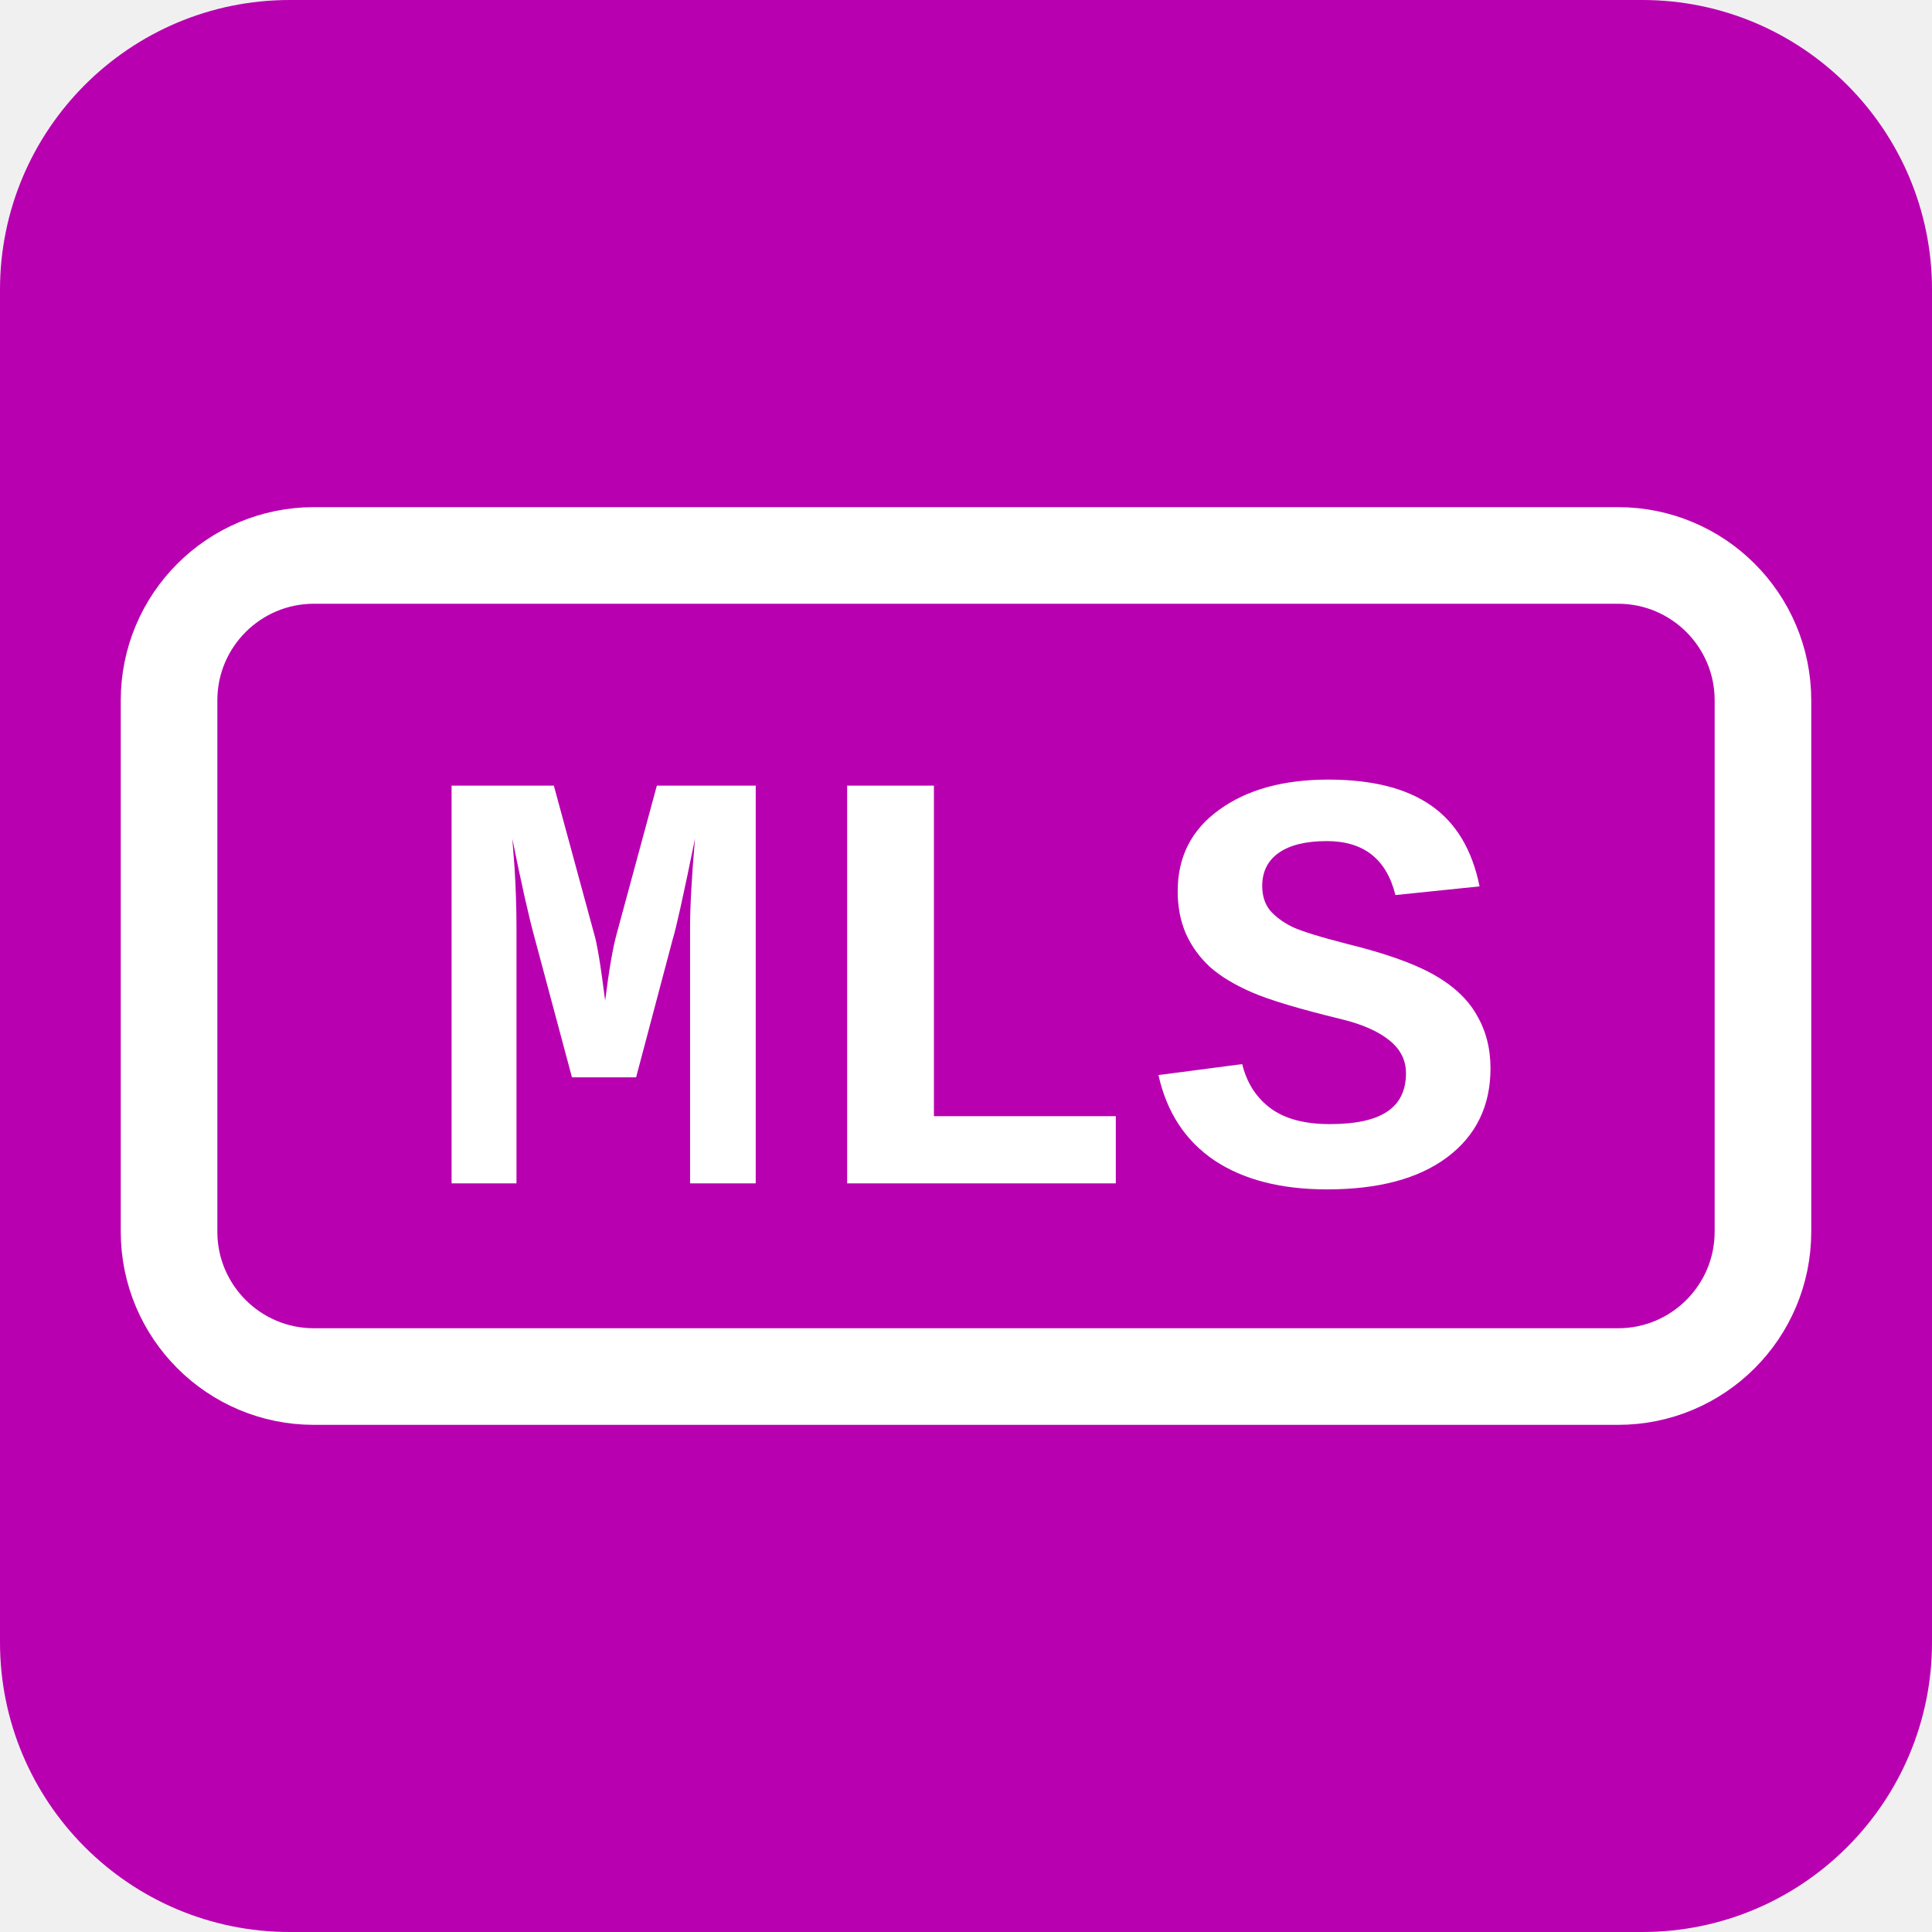
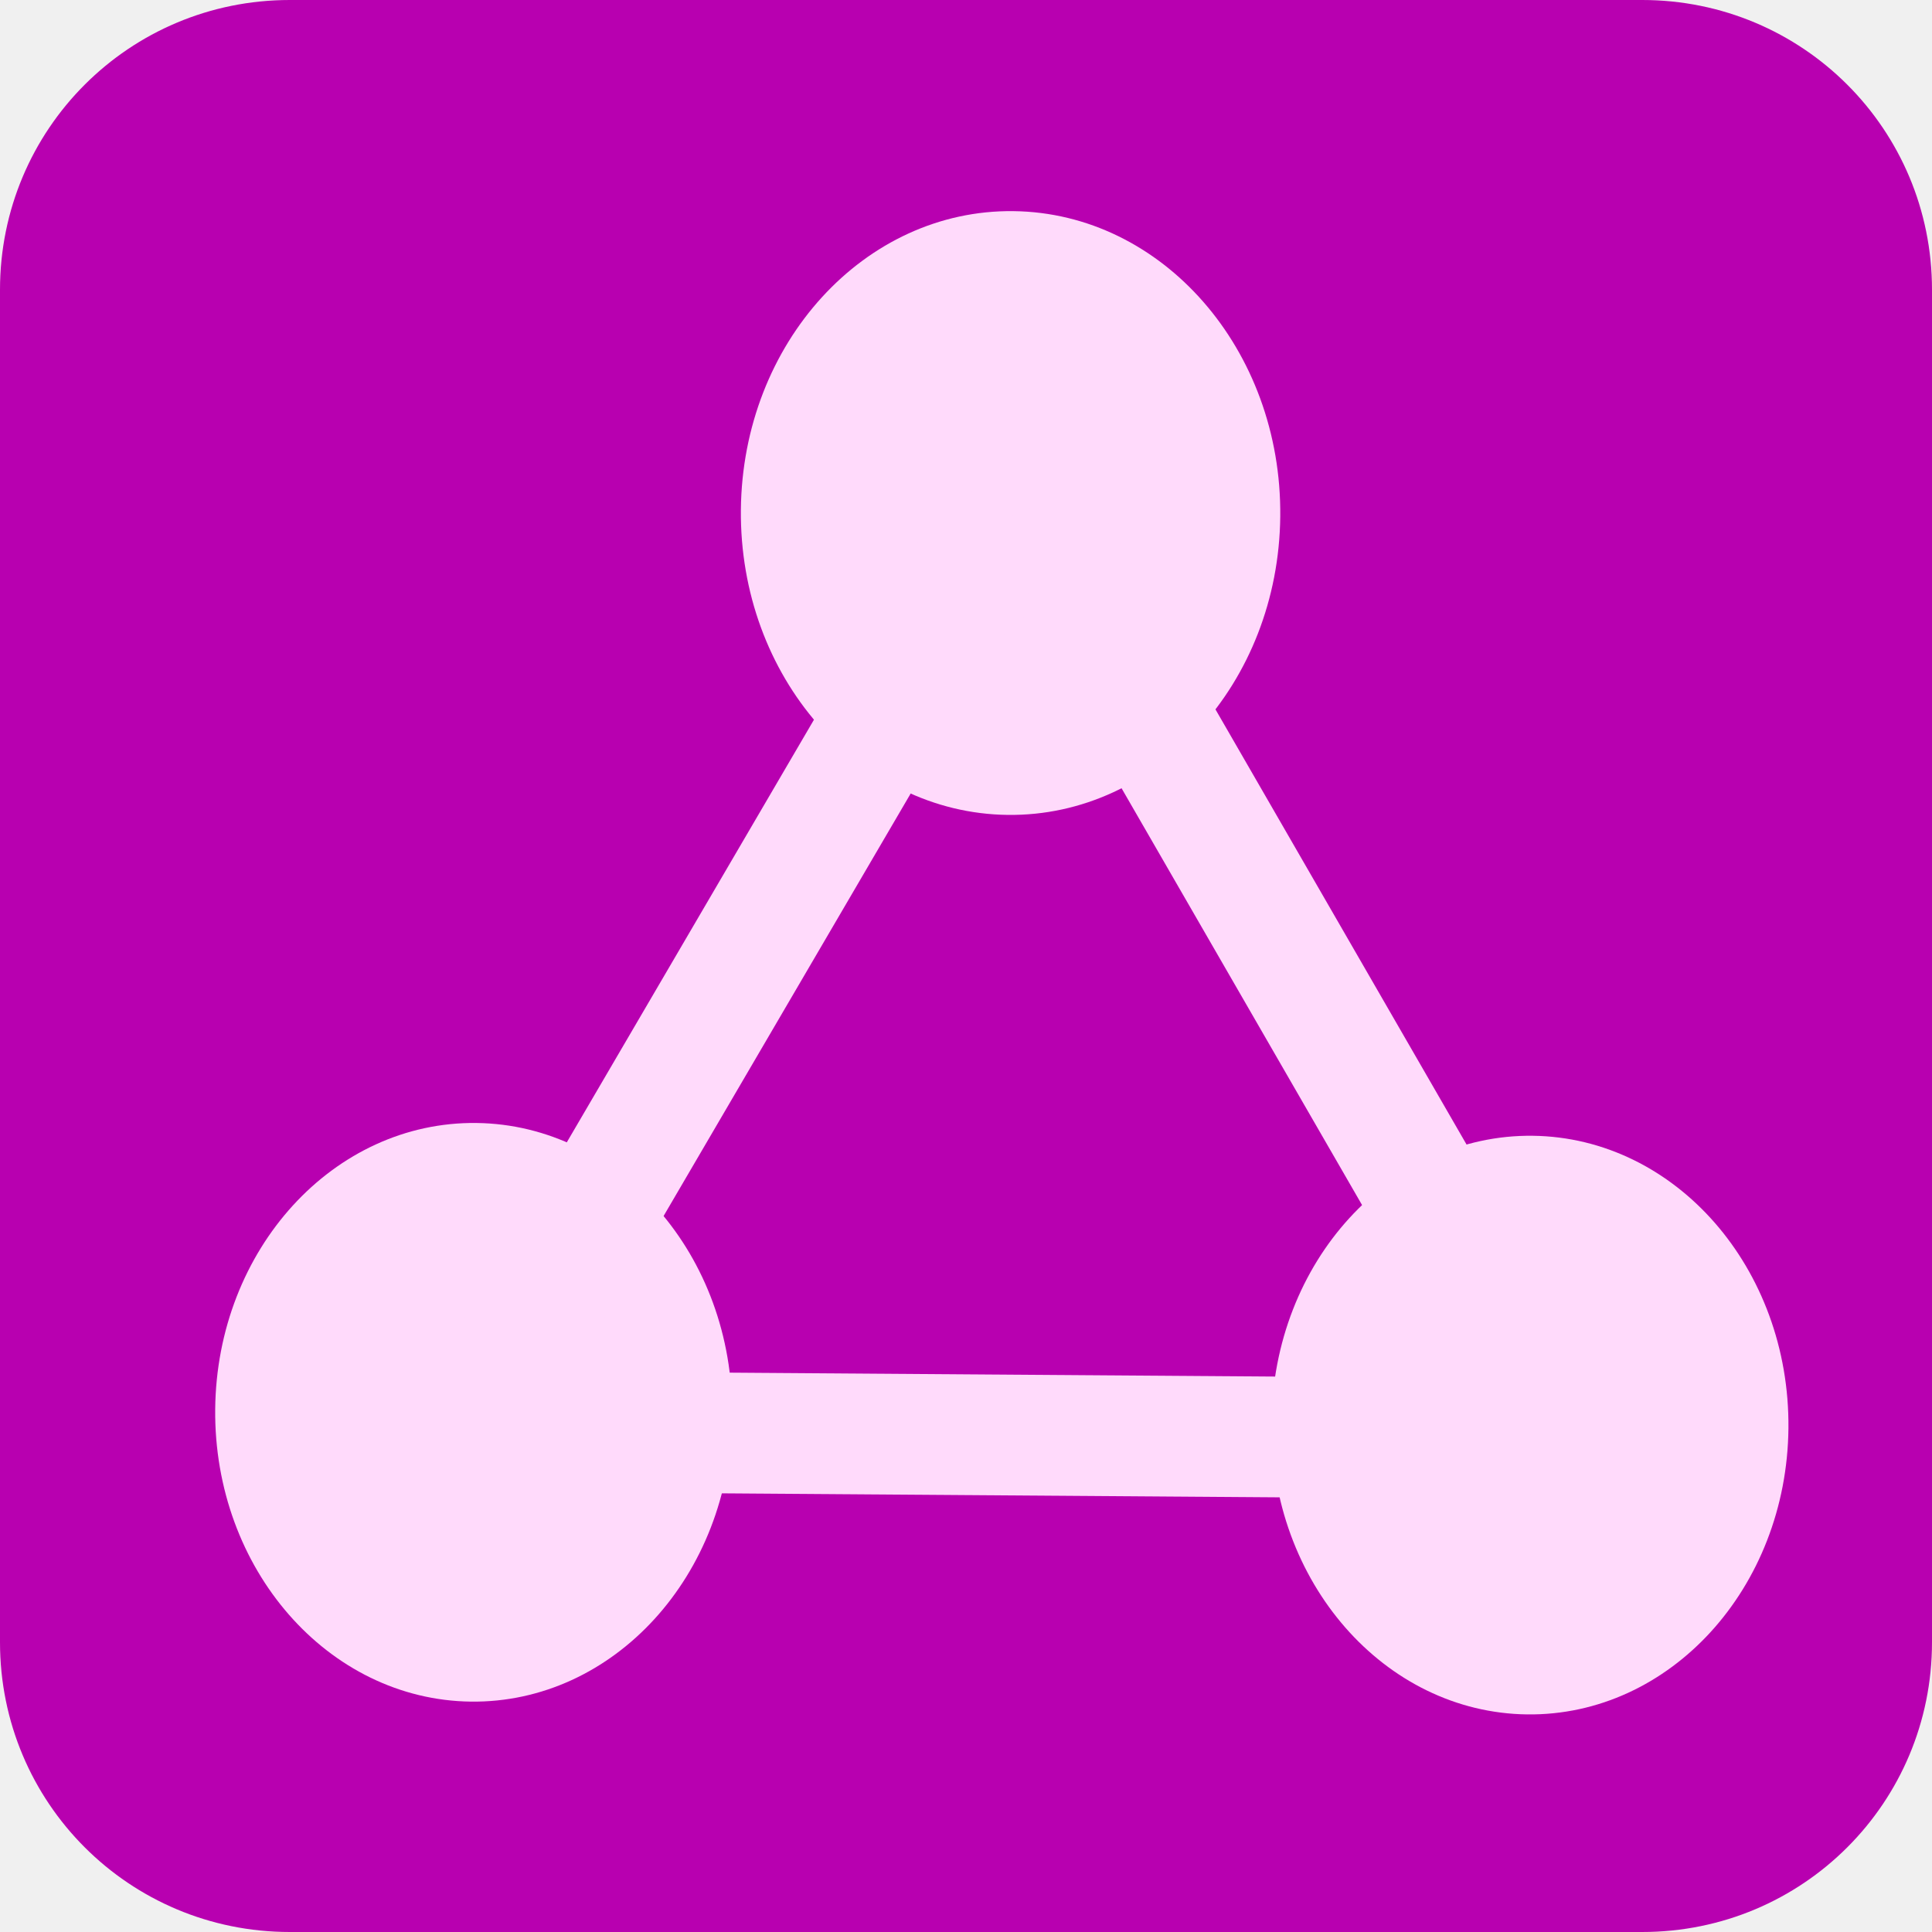
- <svg xmlns="http://www.w3.org/2000/svg" width="80" height="80" viewBox="0 0 80 80">
-   <rect x="0" y="0" width="80" height="80" rx="12" ry="12" fill="#b800b0" />
-   <rect x="7" y="23" width="66" height="34" rx="6" ry="6" fill="none" stroke="#ffffff" stroke-width="4" />
-   <text x="40" y="49" text-anchor="middle" font-family="'Courier New', Courier, monospace" font-weight="bold" font-size="25" fill="#ffffff">MLS</text>
+ <svg xmlns="http://www.w3.org/2000/svg" width="80" height="80" viewBox="0 0 80 80" version="1.1" id="svg8">
+   <defs id="defs12" />
+   <path id="rect2" style="fill:#b800b0" d="m 12,0 h 56 c 6.648,0 12,5.352 12,12 v 56 c 0,6.648 -5.352,12 -12,12 H 12 C 5.352,80 0,74.648 0,68 V 12 C 0,5.352 5.352,0 12,0 Z" />
+   <g fill="#b800b0" stroke="#ffdafb" stroke-width="8" id="g20" transform="matrix(0.00313745,-0.3246862,0.2900613,0.00351197,-11.42948,196.5919)">
+     <circle cx="426.477" cy="102.408" r="30.48" id="circle16" style="fill:#ffdafb;fill-opacity:1;stroke-width:12.834" />
+     <circle cx="426.477" cy="253.203" r="30.48" id="circle18" style="fill:#ffdafb;fill-opacity:1;stroke-width:12.834" />
+   </g>
+   <ellipse cx="-20.735" cy="42.049" fill="#ffdafb" id="circle22" style="stroke-width:0.492" transform="matrix(0.00966258,-0.9999533,0.9999267,0.01210679,0,0)" rx="12.501" ry="11.168" />
+   <path style="fill:none;fill-rule:evenodd;stroke:#ffdafb;stroke-width:5;stroke-linecap:butt;stroke-linejoin:miter;stroke-dasharray:none;stroke-opacity:1" d="m 20.508,59.27 44.133,0.316" id="path8743" />
+   <path style="fill:none;fill-rule:evenodd;stroke:#ffdafb;stroke-width:5;stroke-linecap:butt;stroke-linejoin:miter;stroke-dasharray:none;stroke-opacity:1" d="m 42.63,21.032 22.855,39.609 m 0.118,-0.885" id="path8743-6" />
+   <path style="fill:none;fill-rule:evenodd;stroke:#ffdafb;stroke-width:5;stroke-linecap:butt;stroke-linejoin:miter;stroke-dasharray:none;stroke-opacity:1" d="M 41.647,21.173 19.553,58.951" id="path8743-6-7" />
</svg>
